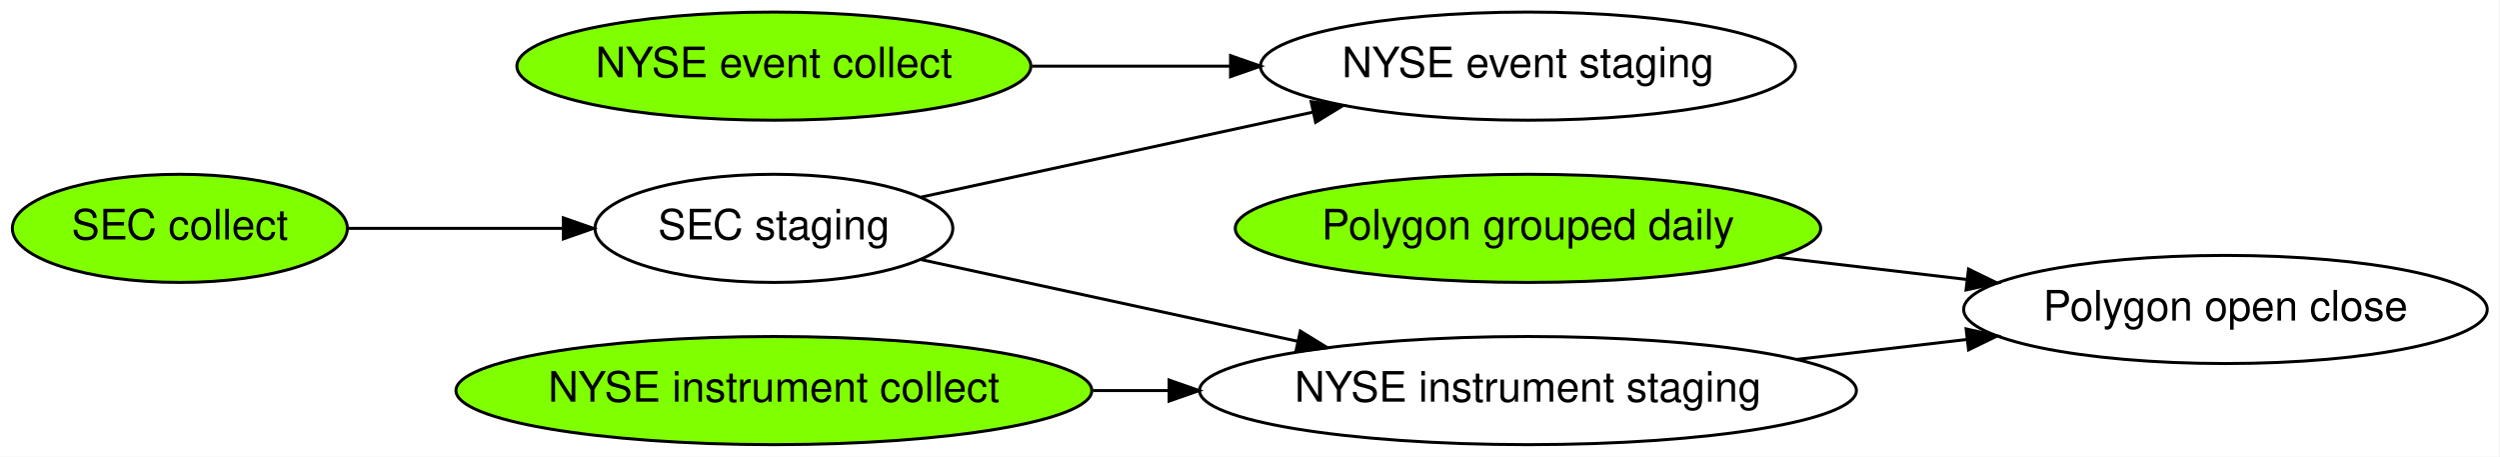
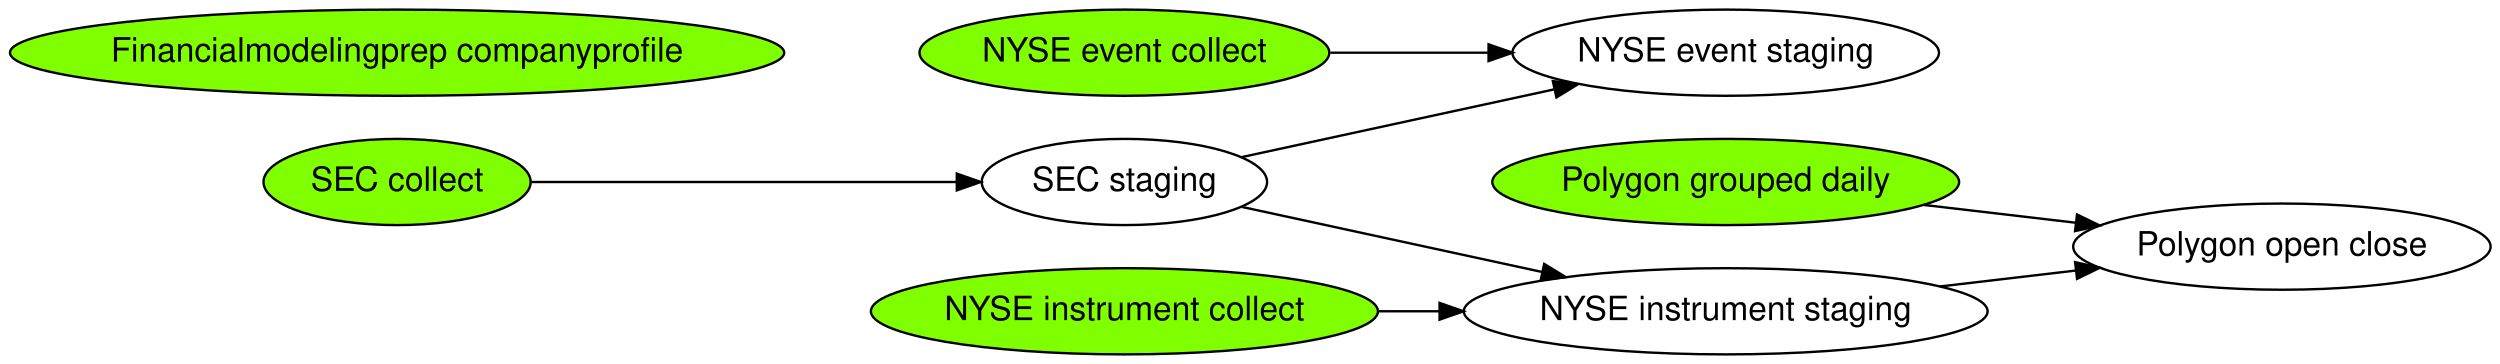
- <svg xmlns="http://www.w3.org/2000/svg" width="832pt" height="152pt" viewBox="0.00 0.00 832.24 152.00">
+ <svg xmlns="http://www.w3.org/2000/svg" width="1044pt" height="152pt" viewBox="0.00 0.00 1044.12 152.00">
  <g id="graph0" class="graph" transform="scale(1 1) rotate(0) translate(4 148)">
-     <polygon fill="white" stroke="transparent" points="-4,4 -4,-148 828.24,-148 828.24,4 -4,4" />
+     <polygon fill="white" stroke="transparent" points="-4,4 -4,-148 1040.12,-148 1040.12,4 -4,4" />
    <g id="node1" class="node">
-       <ellipse fill="chartreuse" stroke="black" cx="253.73" cy="-126" rx="85.59" ry="18" />
-       <text text-anchor="middle" x="253.73" y="-122.3" font-family="Helvetica,Arial,sans-serif" font-size="14.00">NYSE event collect</text>
+       <ellipse fill="chartreuse" stroke="black" cx="465.61" cy="-126" rx="85.59" ry="18" />
+       <text text-anchor="middle" x="465.61" y="-122.3" font-family="Helvetica,Arial,sans-serif" font-size="14.00">NYSE event collect</text>
    </g>
    <g id="node2" class="node">
-       <ellipse fill="none" stroke="black" cx="504.86" cy="-126" rx="89.08" ry="18" />
-       <text text-anchor="middle" x="504.86" y="-122.3" font-family="Helvetica,Arial,sans-serif" font-size="14.00">NYSE event staging</text>
+       <ellipse fill="none" stroke="black" cx="716.74" cy="-126" rx="89.08" ry="18" />
+       <text text-anchor="middle" x="716.74" y="-122.3" font-family="Helvetica,Arial,sans-serif" font-size="14.00">NYSE event staging</text>
    </g>
    <g id="edge1" class="edge">
-       <path fill="none" stroke="black" d="M339.77,-126C360.94,-126 383.82,-126 405.57,-126" />
-       <polygon fill="black" stroke="black" points="405.81,-129.5 415.81,-126 405.81,-122.5 405.81,-129.5" />
+       <path fill="none" stroke="black" d="M551.65,-126C572.83,-126 595.7,-126 617.45,-126" />
+       <polygon fill="black" stroke="black" points="617.69,-129.5 627.69,-126 617.69,-122.5 617.69,-129.5" />
    </g>
    <g id="node3" class="node">
-       <ellipse fill="chartreuse" stroke="black" cx="253.73" cy="-18" rx="105.88" ry="18" />
-       <text text-anchor="middle" x="253.73" y="-14.3" font-family="Helvetica,Arial,sans-serif" font-size="14.00">NYSE instrument collect</text>
+       <ellipse fill="chartreuse" stroke="black" cx="465.61" cy="-18" rx="105.88" ry="18" />
+       <text text-anchor="middle" x="465.61" y="-14.3" font-family="Helvetica,Arial,sans-serif" font-size="14.00">NYSE instrument collect</text>
    </g>
    <g id="node4" class="node">
-       <ellipse fill="none" stroke="black" cx="504.86" cy="-18" rx="109.38" ry="18" />
-       <text text-anchor="middle" x="504.86" y="-14.3" font-family="Helvetica,Arial,sans-serif" font-size="14.00">NYSE instrument staging</text>
+       <ellipse fill="none" stroke="black" cx="716.74" cy="-18" rx="109.38" ry="18" />
+       <text text-anchor="middle" x="716.74" y="-14.3" font-family="Helvetica,Arial,sans-serif" font-size="14.00">NYSE instrument staging</text>
    </g>
    <g id="edge2" class="edge">
-       <path fill="none" stroke="black" d="M360.02,-18C368.33,-18 376.76,-18 385.15,-18" />
-       <polygon fill="black" stroke="black" points="385.35,-21.5 395.35,-18 385.35,-14.5 385.35,-21.5" />
+       <path fill="none" stroke="black" d="M571.9,-18C580.21,-18 588.64,-18 597.03,-18" />
+       <polygon fill="black" stroke="black" points="597.23,-21.5 607.23,-18 597.23,-14.5 597.23,-21.5" />
    </g>
    <g id="node8" class="node">
-       <ellipse fill="none" stroke="black" cx="737.14" cy="-45" rx="87.18" ry="18" />
-       <text text-anchor="middle" x="737.14" y="-41.3" font-family="Helvetica,Arial,sans-serif" font-size="14.00">Polygon open close</text>
+       <ellipse fill="none" stroke="black" cx="949.03" cy="-45" rx="87.18" ry="18" />
+       <text text-anchor="middle" x="949.03" y="-41.3" font-family="Helvetica,Arial,sans-serif" font-size="14.00">Polygon open close</text>
    </g>
    <g id="edge7" class="edge">
-       <path fill="none" stroke="black" d="M594.24,-28.36C612.86,-30.54 632.47,-32.84 650.97,-35.01" />
-       <polygon fill="black" stroke="black" points="650.78,-38.52 661.12,-36.2 651.6,-31.56 650.78,-38.52" />
+       <path fill="none" stroke="black" d="M806.12,-28.36C824.74,-30.54 844.35,-32.84 862.85,-35.01" />
+       <polygon fill="black" stroke="black" points="862.66,-38.52 873,-36.2 863.48,-31.56 862.66,-38.52" />
    </g>
    <g id="node5" class="node">
-       <ellipse fill="chartreuse" stroke="black" cx="55.9" cy="-72" rx="55.79" ry="18" />
-       <text text-anchor="middle" x="55.9" y="-68.3" font-family="Helvetica,Arial,sans-serif" font-size="14.00">SEC collect</text>
+       <ellipse fill="chartreuse" stroke="black" cx="161.84" cy="-72" rx="55.79" ry="18" />
+       <text text-anchor="middle" x="161.84" y="-68.3" font-family="Helvetica,Arial,sans-serif" font-size="14.00">SEC collect</text>
    </g>
    <g id="node6" class="node">
-       <ellipse fill="none" stroke="black" cx="253.73" cy="-72" rx="59.59" ry="18" />
-       <text text-anchor="middle" x="253.73" y="-68.3" font-family="Helvetica,Arial,sans-serif" font-size="14.00">SEC staging</text>
+       <ellipse fill="none" stroke="black" cx="465.61" cy="-72" rx="59.59" ry="18" />
+       <text text-anchor="middle" x="465.61" y="-68.3" font-family="Helvetica,Arial,sans-serif" font-size="14.00">SEC staging</text>
    </g>
    <g id="edge3" class="edge">
-       <path fill="none" stroke="black" d="M111.97,-72C134.14,-72 159.97,-72 183.4,-72" />
-       <polygon fill="black" stroke="black" points="183.62,-75.5 193.62,-72 183.62,-68.5 183.62,-75.5" />
+       <path fill="none" stroke="black" d="M217.84,-72C267.75,-72 341.55,-72 395.45,-72" />
+       <polygon fill="black" stroke="black" points="395.61,-75.5 405.61,-72 395.61,-68.5 395.61,-75.5" />
    </g>
    <g id="edge5" class="edge">
-       <path fill="none" stroke="black" d="M302.77,-82.41C339.81,-90.44 391.6,-101.67 433.34,-110.71" />
-       <polygon fill="black" stroke="black" points="432.66,-114.15 443.18,-112.85 434.14,-107.31 432.66,-114.15" />
+       <path fill="none" stroke="black" d="M514.65,-82.41C551.69,-90.44 603.48,-101.67 645.22,-110.71" />
+       <polygon fill="black" stroke="black" points="644.54,-114.15 655.06,-112.85 646.03,-107.31 644.54,-114.15" />
    </g>
    <g id="edge4" class="edge">
-       <path fill="none" stroke="black" d="M302.77,-61.59C338.3,-53.89 387.39,-43.25 428.17,-34.41" />
-       <polygon fill="black" stroke="black" points="429.05,-37.8 438.08,-32.26 427.56,-30.96 429.05,-37.8" />
+       <path fill="none" stroke="black" d="M514.65,-61.59C550.18,-53.89 599.27,-43.25 640.05,-34.41" />
+       <polygon fill="black" stroke="black" points="640.93,-37.8 649.96,-32.26 639.45,-30.96 640.93,-37.8" />
    </g>
    <g id="node7" class="node">
-       <ellipse fill="chartreuse" stroke="black" cx="504.86" cy="-72" rx="97.48" ry="18" />
-       <text text-anchor="middle" x="504.86" y="-68.3" font-family="Helvetica,Arial,sans-serif" font-size="14.00">Polygon grouped daily</text>
+       <ellipse fill="chartreuse" stroke="black" cx="716.74" cy="-72" rx="97.48" ry="18" />
+       <text text-anchor="middle" x="716.74" y="-68.3" font-family="Helvetica,Arial,sans-serif" font-size="14.00">Polygon grouped daily</text>
    </g>
    <g id="edge6" class="edge">
-       <path fill="none" stroke="black" d="M587.7,-62.4C608.25,-60 630.35,-57.4 651.06,-54.98" />
-       <polygon fill="black" stroke="black" points="651.58,-58.44 661.1,-53.8 650.76,-51.49 651.58,-58.44" />
+       <path fill="none" stroke="black" d="M799.58,-62.4C820.13,-60 842.24,-57.4 862.94,-54.98" />
+       <polygon fill="black" stroke="black" points="863.46,-58.44 872.98,-53.8 862.64,-51.49 863.46,-58.44" />
+     </g>
+     <g id="node9" class="node">
+       <ellipse fill="chartreuse" stroke="black" cx="161.84" cy="-126" rx="161.67" ry="18" />
+       <text text-anchor="middle" x="161.84" y="-122.3" font-family="Helvetica,Arial,sans-serif" font-size="14.00">Financialmodelingprep companyprofile</text>
    </g>
  </g>
</svg>
